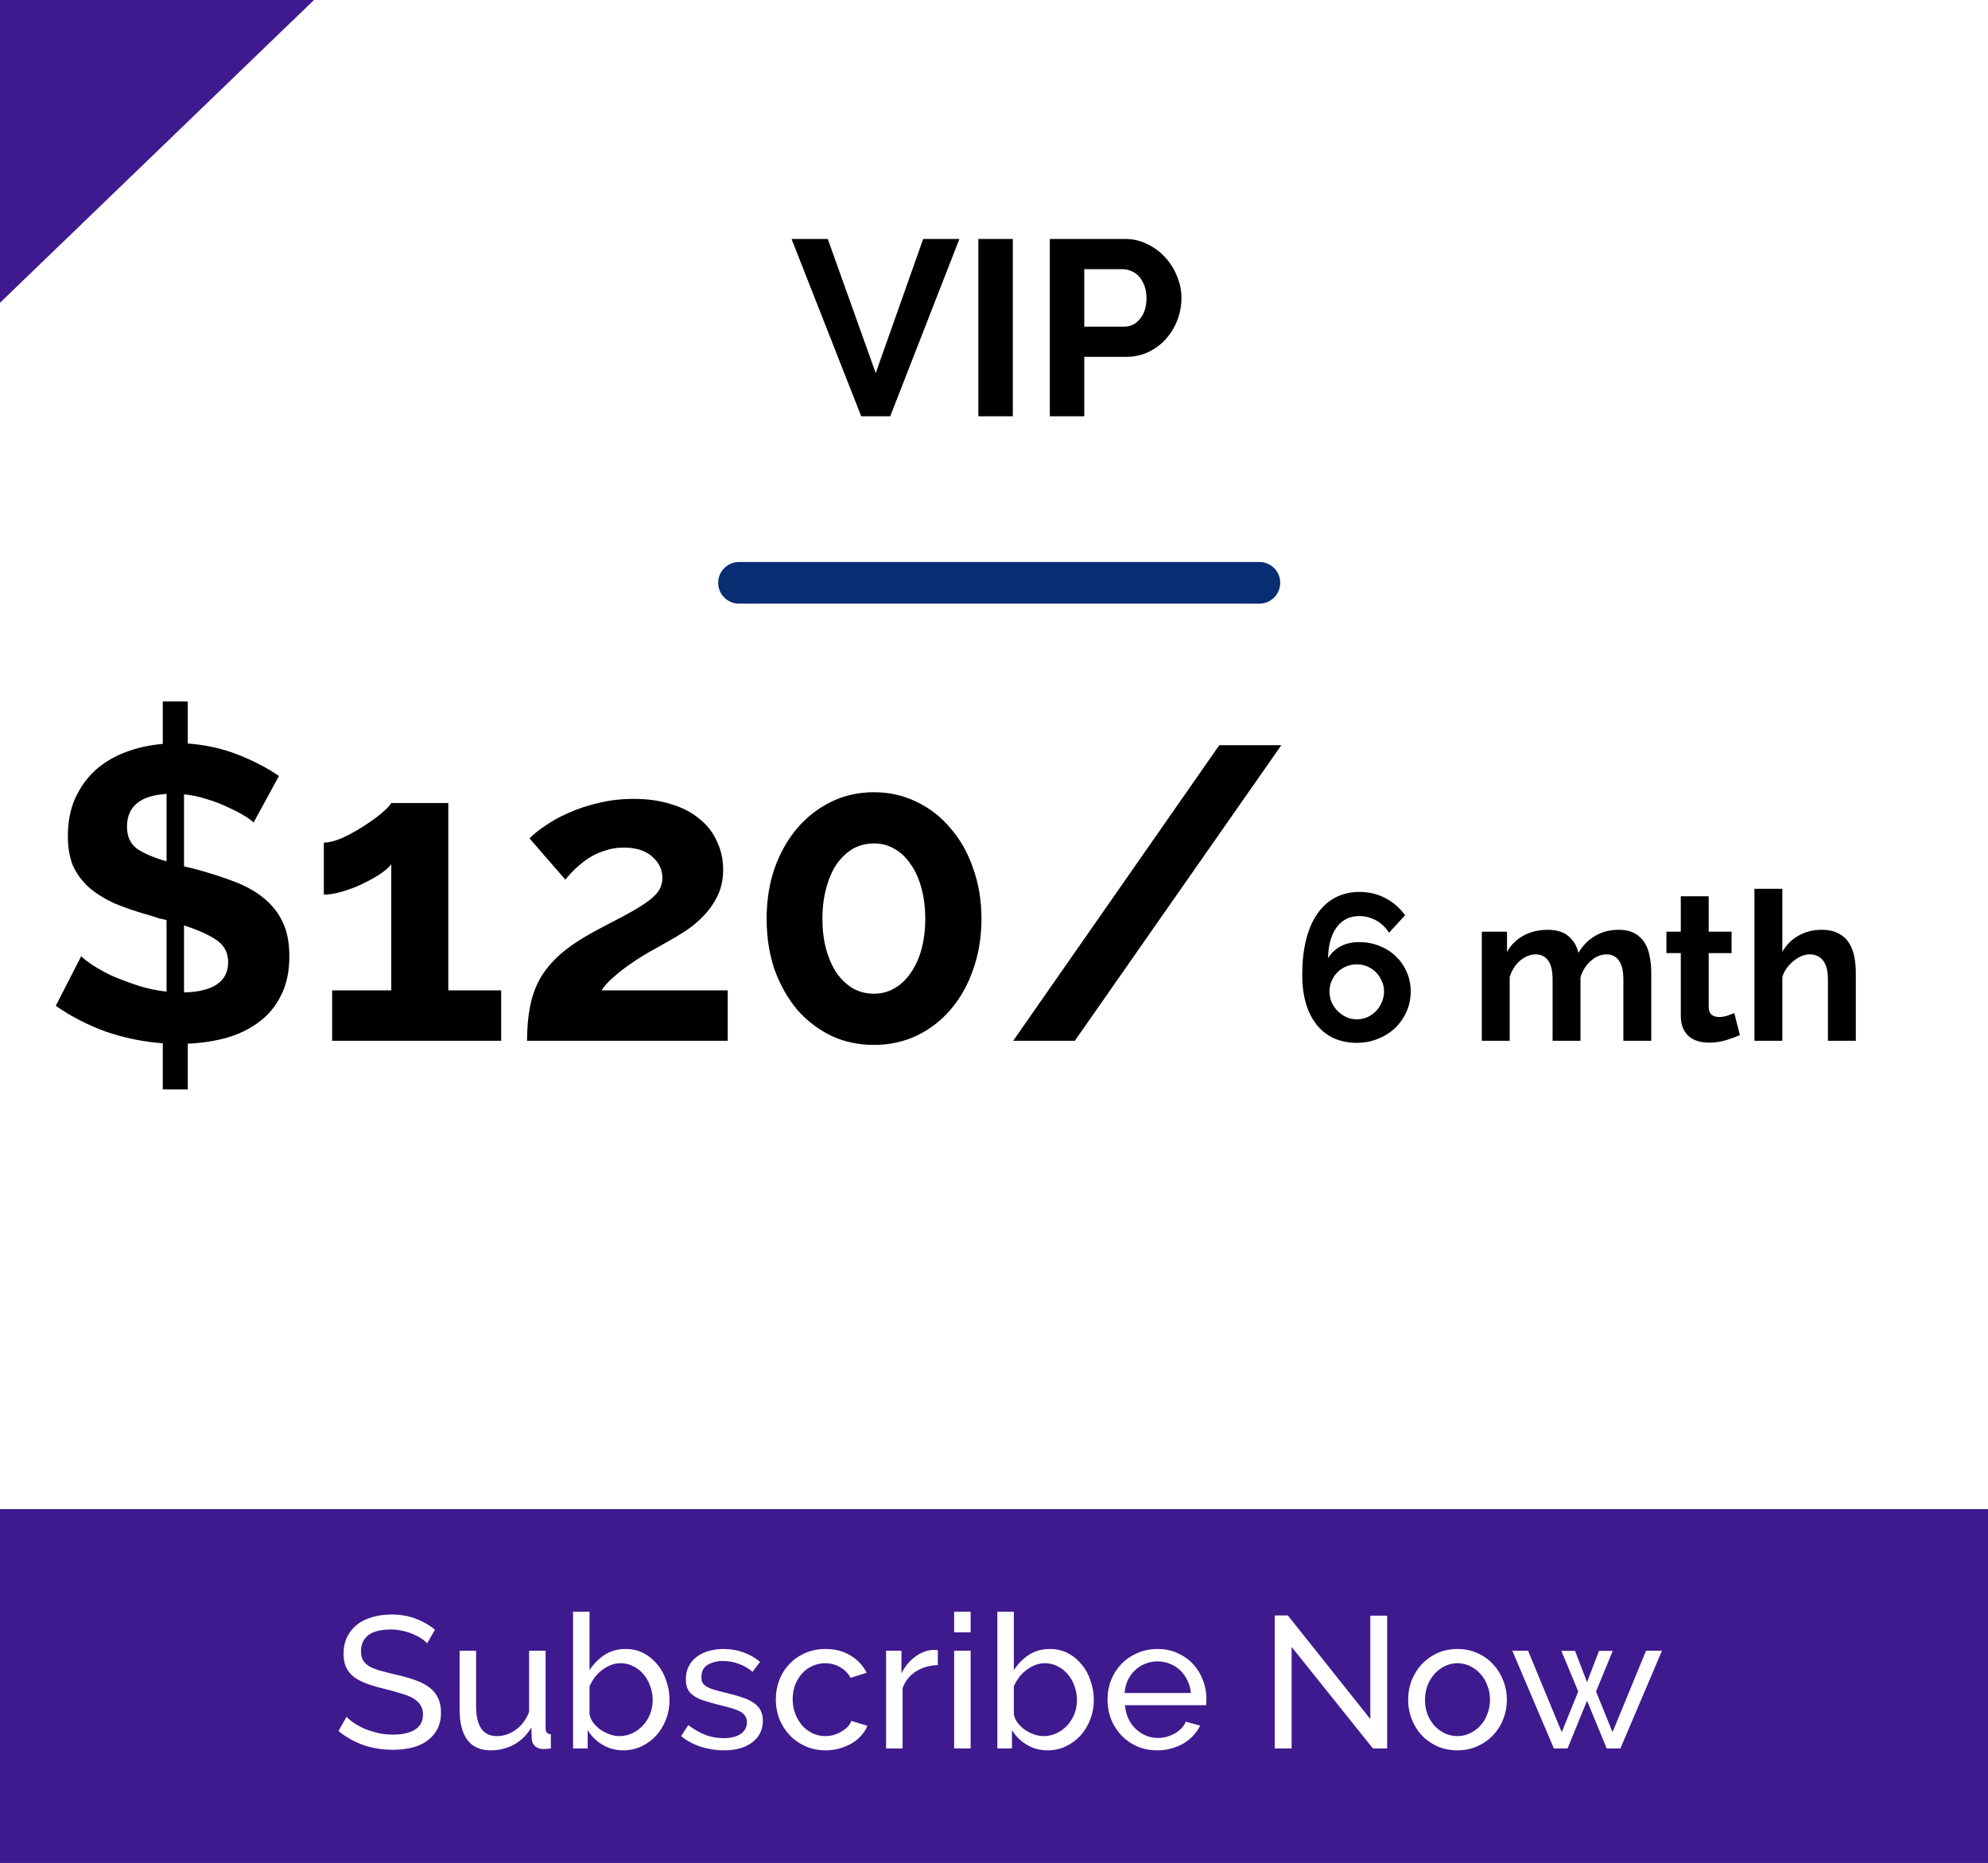
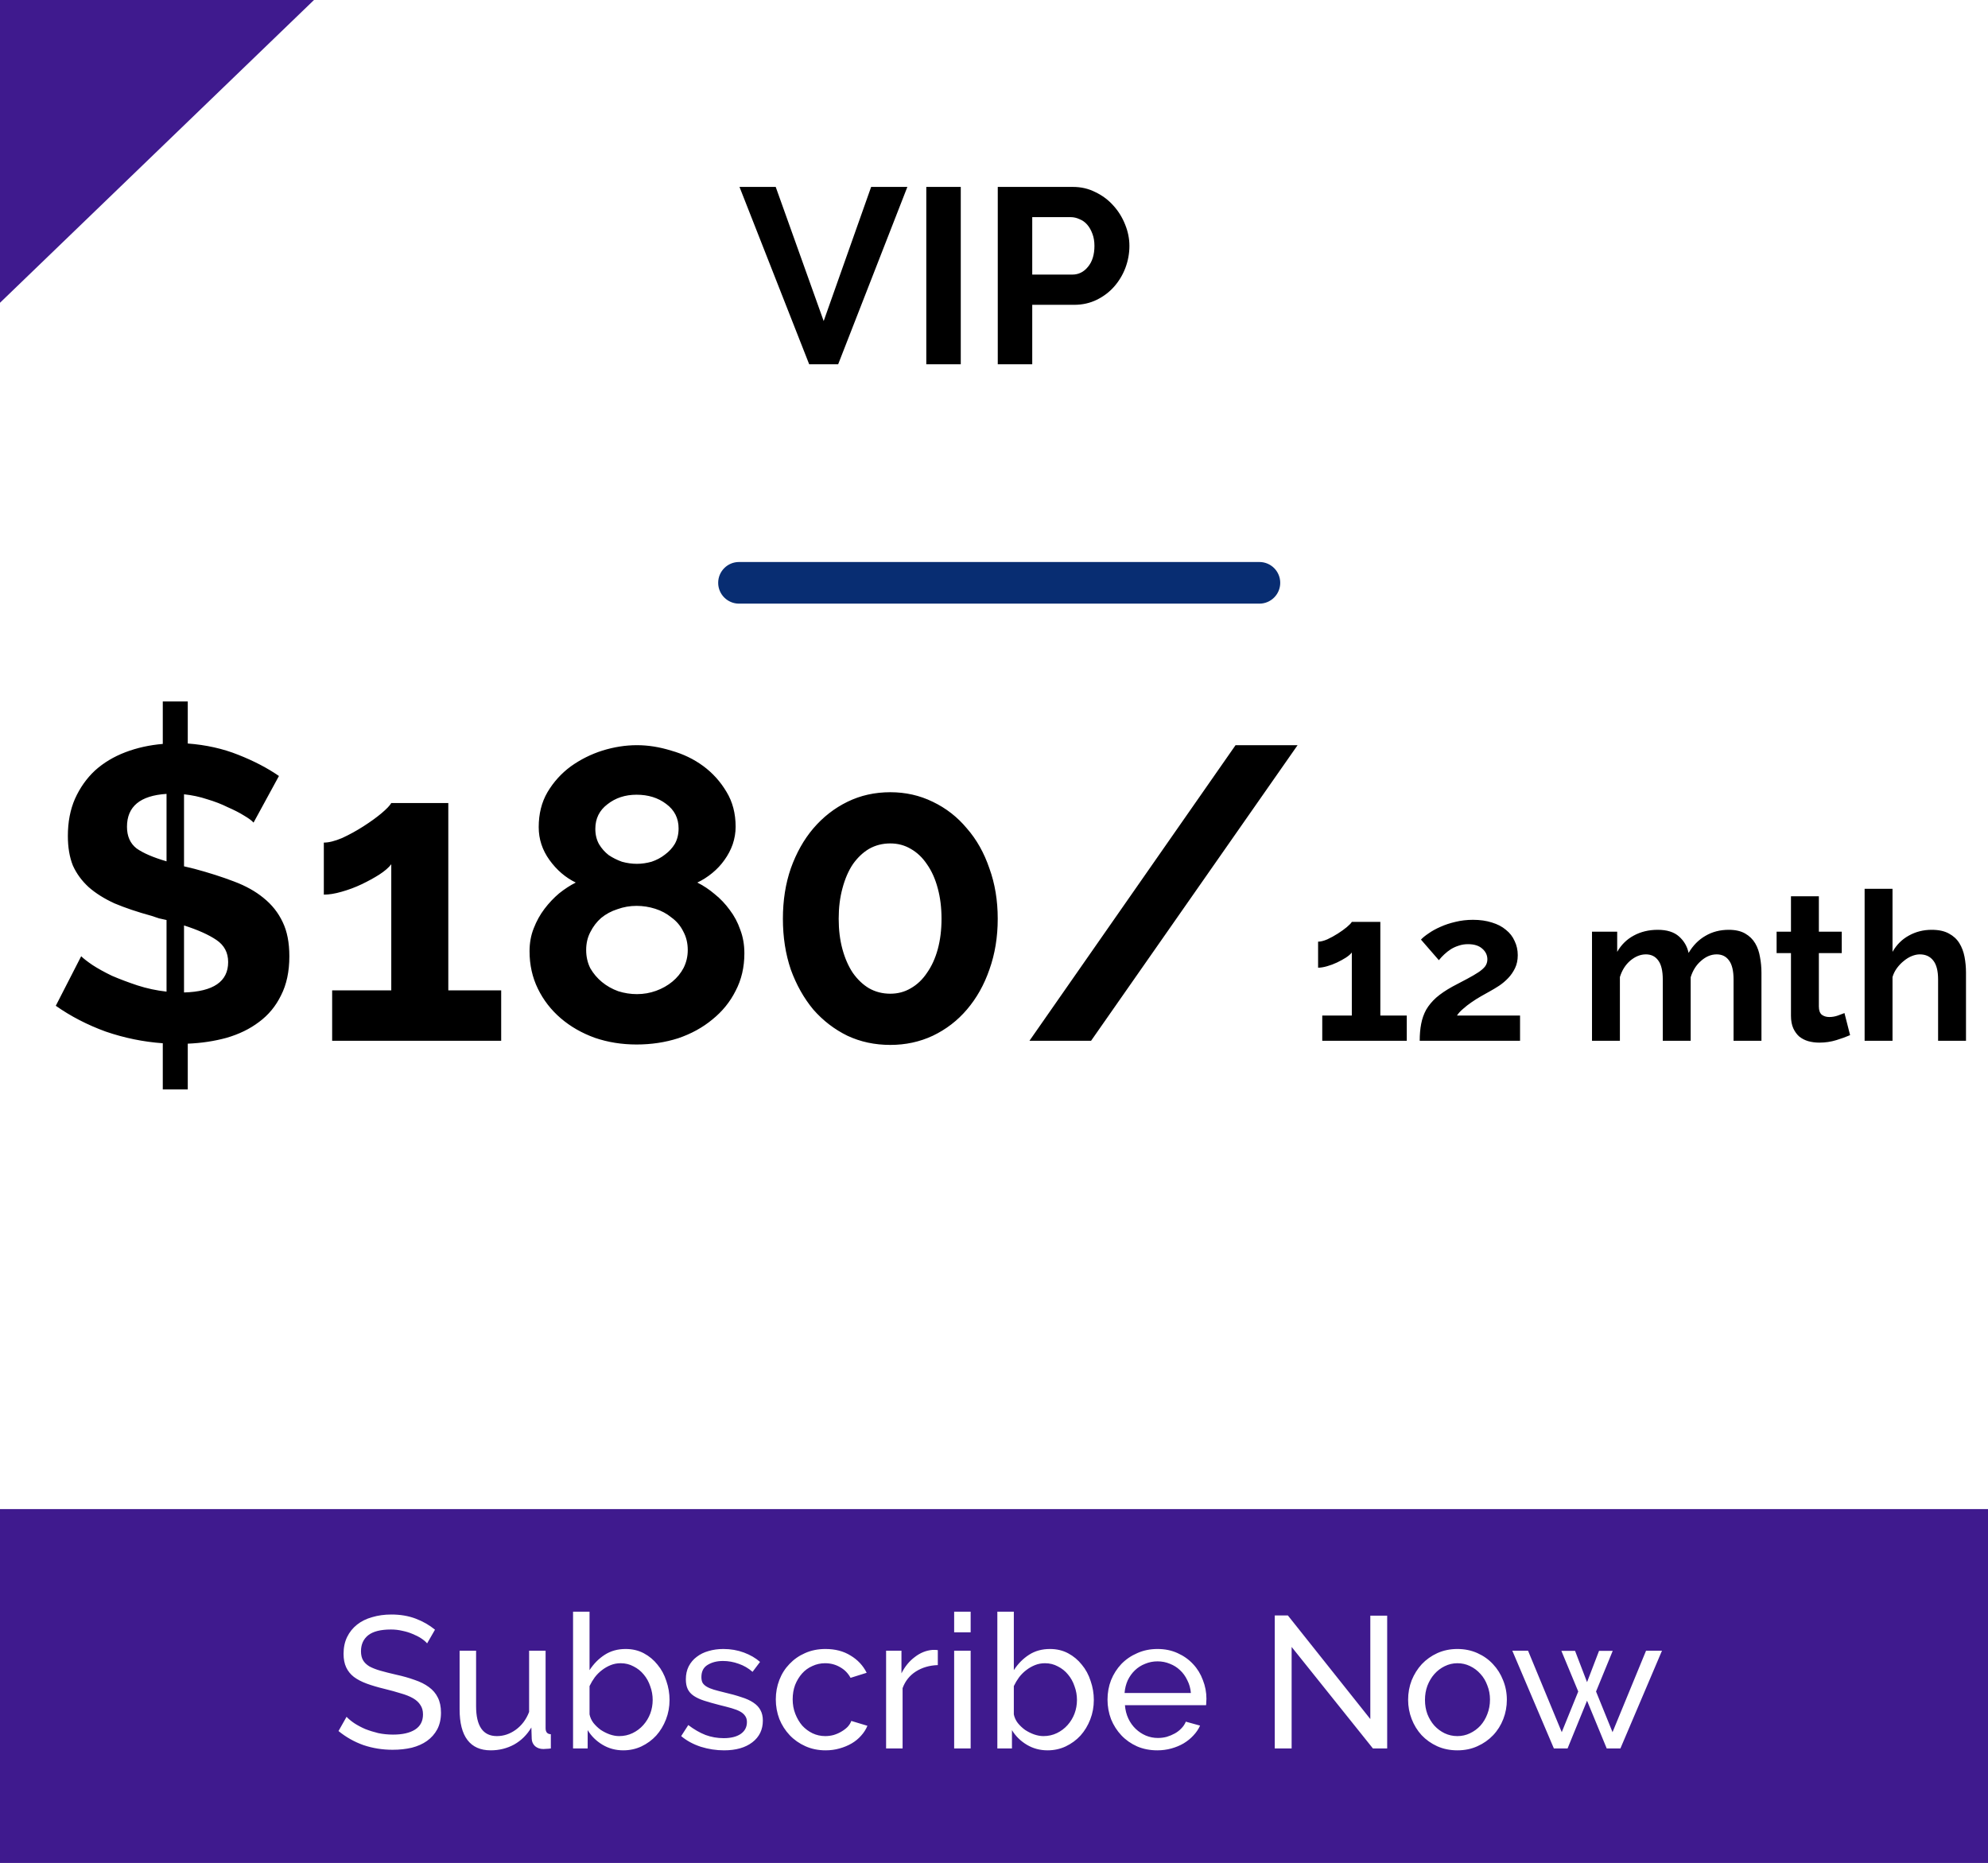
<svg xmlns="http://www.w3.org/2000/svg" width="191" height="179" viewBox="0 0 191 179" fill="none">
  <rect width="191" height="179" fill="white" />
  <rect y="145" width="191" height="34" fill="#3F1A8E" />
  <mask id="mask0" mask-type="alpha" maskUnits="userSpaceOnUse" x="0" y="0" width="191" height="179">
    <rect width="191" height="179" fill="#C4C4C4" />
  </mask>
  <g mask="url(#mask0)">
    <path d="M-23.169 -18.375L41.012 -10.458L-17.586 46.051L-23.169 -18.375Z" fill="#3F1A8E" />
    <rect x="69" y="54" width="54" height="4" rx="2" fill="#082D72" />
-     <path d="M24.36 79.04C24.2 78.853 23.893 78.627 23.44 78.36C23.013 78.093 22.493 77.827 21.88 77.56C21.293 77.267 20.64 77.013 19.92 76.8C19.2 76.56 18.453 76.4 17.68 76.32V83.24L18.68 83.48C20.067 83.853 21.32 84.253 22.44 84.68C23.587 85.107 24.547 85.64 25.32 86.28C26.12 86.92 26.733 87.693 27.16 88.6C27.587 89.48 27.8 90.573 27.8 91.88C27.8 93.347 27.533 94.6 27 95.64C26.493 96.68 25.787 97.533 24.88 98.2C24 98.867 22.96 99.373 21.76 99.72C20.587 100.04 19.347 100.227 18.04 100.28V104.68H15.64V100.24C13.773 100.107 11.947 99.733 10.16 99.12C8.4 98.48 6.8 97.653 5.36 96.64L7.8 91.88C8.013 92.093 8.373 92.373 8.88 92.72C9.413 93.067 10.04 93.413 10.76 93.76C11.507 94.08 12.32 94.387 13.2 94.68C14.107 94.973 15.04 95.173 16 95.28V88.4C15.76 88.347 15.52 88.293 15.28 88.24C15.04 88.16 14.8 88.08 14.56 88C13.2 87.627 12.013 87.227 11 86.8C10.013 86.347 9.187 85.827 8.52 85.24C7.853 84.627 7.347 83.933 7 83.16C6.68 82.36 6.52 81.413 6.52 80.32C6.52 78.987 6.747 77.8 7.2 76.76C7.68 75.693 8.32 74.787 9.12 74.04C9.947 73.293 10.92 72.707 12.04 72.28C13.16 71.853 14.36 71.587 15.64 71.48V67.4H18.04V71.44C19.8 71.573 21.413 71.933 22.88 72.52C24.373 73.107 25.68 73.787 26.8 74.56L24.36 79.04ZM21.92 92.44C21.92 91.533 21.547 90.827 20.8 90.32C20.053 89.813 19.013 89.347 17.68 88.92V95.36C20.507 95.28 21.92 94.307 21.92 92.44ZM12.2 79.44C12.2 80.347 12.507 81.04 13.12 81.52C13.76 81.973 14.72 82.387 16 82.76V76.28C13.467 76.44 12.2 77.493 12.2 79.44ZM48.152 95.16V100H31.912V95.16H37.592V83.04C37.352 83.36 36.965 83.693 36.432 84.04C35.925 84.36 35.365 84.667 34.752 84.96C34.138 85.253 33.498 85.493 32.832 85.68C32.192 85.867 31.618 85.96 31.112 85.96V80.96C31.592 80.96 32.178 80.813 32.872 80.52C33.565 80.2 34.245 79.827 34.912 79.4C35.578 78.973 36.152 78.56 36.632 78.16C37.138 77.733 37.458 77.4 37.592 77.16H43.072V95.16H48.152ZM50.637 100C50.637 98.8 50.73 97.72 50.917 96.76C51.104 95.773 51.424 94.867 51.877 94.04C52.357 93.213 52.997 92.44 53.797 91.72C54.624 91 55.664 90.293 56.917 89.6C58.011 89.013 58.971 88.507 59.797 88.08C60.651 87.627 61.357 87.213 61.917 86.84C62.477 86.467 62.904 86.093 63.197 85.72C63.49 85.32 63.637 84.867 63.637 84.36C63.637 83.56 63.317 82.88 62.677 82.32C62.037 81.733 61.117 81.44 59.917 81.44C59.277 81.44 58.691 81.533 58.157 81.72C57.624 81.88 57.117 82.107 56.637 82.4C56.184 82.693 55.757 83.027 55.357 83.4C54.984 83.747 54.637 84.12 54.317 84.52L50.877 80.56C51.224 80.187 51.717 79.787 52.357 79.36C52.997 78.907 53.744 78.493 54.597 78.12C55.477 77.72 56.437 77.4 57.477 77.16C58.544 76.893 59.677 76.76 60.877 76.76C62.237 76.76 63.45 76.933 64.517 77.28C65.584 77.6 66.477 78.067 67.197 78.68C67.944 79.267 68.504 79.987 68.877 80.84C69.277 81.667 69.477 82.573 69.477 83.56C69.477 84.493 69.304 85.32 68.957 86.04C68.611 86.76 68.171 87.4 67.637 87.96C67.104 88.52 66.517 89.013 65.877 89.44C65.264 89.84 64.664 90.2 64.077 90.52C63.597 90.787 63.05 91.093 62.437 91.44C61.824 91.787 61.211 92.173 60.597 92.6C60.011 93 59.464 93.427 58.957 93.88C58.45 94.307 58.064 94.733 57.797 95.16H69.917V100H50.637ZM94.295 88.28C94.295 90.04 94.029 91.667 93.495 93.16C92.989 94.627 92.269 95.907 91.335 97C90.429 98.067 89.335 98.907 88.055 99.52C86.802 100.107 85.442 100.4 83.975 100.4C82.482 100.4 81.109 100.107 79.855 99.52C78.602 98.907 77.509 98.067 76.575 97C75.669 95.907 74.949 94.627 74.415 93.16C73.909 91.667 73.655 90.04 73.655 88.28C73.655 86.52 73.909 84.907 74.415 83.44C74.949 81.947 75.669 80.667 76.575 79.6C77.509 78.507 78.602 77.653 79.855 77.04C81.109 76.427 82.482 76.12 83.975 76.12C85.442 76.12 86.802 76.427 88.055 77.04C89.335 77.653 90.429 78.507 91.335 79.6C92.269 80.667 92.989 81.947 93.495 83.44C94.029 84.907 94.295 86.52 94.295 88.28ZM88.895 88.28C88.895 87.213 88.775 86.24 88.535 85.36C88.295 84.453 87.949 83.68 87.495 83.04C87.069 82.4 86.549 81.907 85.935 81.56C85.349 81.213 84.695 81.04 83.975 81.04C83.229 81.04 82.549 81.213 81.935 81.56C81.349 81.907 80.829 82.4 80.375 83.04C79.949 83.68 79.615 84.453 79.375 85.36C79.135 86.24 79.015 87.213 79.015 88.28C79.015 89.347 79.135 90.32 79.375 91.2C79.615 92.08 79.949 92.84 80.375 93.48C80.829 94.12 81.349 94.613 81.935 94.96C82.549 95.307 83.229 95.48 83.975 95.48C84.695 95.48 85.349 95.307 85.935 94.96C86.549 94.613 87.069 94.12 87.495 93.48C87.949 92.84 88.295 92.08 88.535 91.2C88.775 90.32 88.895 89.347 88.895 88.28ZM123.106 71.6L103.266 100H97.346L117.146 71.6H123.106ZM135.535 95.26C135.535 95.953 135.402 96.6 135.135 97.2C134.869 97.8 134.502 98.327 134.035 98.78C133.569 99.22 133.015 99.567 132.375 99.82C131.749 100.073 131.069 100.2 130.335 100.2C129.535 100.2 128.809 100.053 128.155 99.76C127.515 99.467 126.969 99.04 126.515 98.48C126.062 97.92 125.715 97.24 125.475 96.44C125.235 95.627 125.115 94.707 125.115 93.68C125.115 92.387 125.242 91.247 125.495 90.26C125.749 89.26 126.115 88.427 126.595 87.76C127.075 87.08 127.655 86.567 128.335 86.22C129.015 85.873 129.775 85.7 130.615 85.7C131.509 85.7 132.329 85.893 133.075 86.28C133.835 86.667 134.475 87.22 134.995 87.94L133.455 89.62C133.135 89.113 132.722 88.72 132.215 88.44C131.709 88.16 131.162 88.02 130.575 88.02C129.682 88.02 128.969 88.373 128.435 89.08C127.902 89.787 127.622 90.787 127.595 92.08C127.875 91.6 128.269 91.22 128.775 90.94C129.295 90.66 129.895 90.52 130.575 90.52C131.269 90.52 131.915 90.64 132.515 90.88C133.129 91.12 133.655 91.453 134.095 91.88C134.549 92.307 134.902 92.813 135.155 93.4C135.409 93.973 135.535 94.593 135.535 95.26ZM130.355 97.94C130.702 97.94 131.035 97.873 131.355 97.74C131.675 97.593 131.955 97.4 132.195 97.16C132.435 96.907 132.622 96.62 132.755 96.3C132.902 95.967 132.975 95.62 132.975 95.26C132.975 94.9 132.902 94.567 132.755 94.26C132.622 93.94 132.435 93.66 132.195 93.42C131.955 93.18 131.675 92.993 131.355 92.86C131.049 92.727 130.715 92.66 130.355 92.66C129.995 92.66 129.655 92.727 129.335 92.86C129.015 92.993 128.735 93.18 128.495 93.42C128.255 93.66 128.069 93.94 127.935 94.26C127.802 94.567 127.735 94.9 127.735 95.26C127.735 95.62 127.802 95.967 127.935 96.3C128.082 96.62 128.275 96.9 128.515 97.14C128.755 97.38 129.029 97.573 129.335 97.72C129.655 97.867 129.995 97.94 130.355 97.94ZM158.648 100H155.968V94.12C155.968 93.28 155.822 92.667 155.528 92.28C155.248 91.893 154.855 91.7 154.348 91.7C153.815 91.7 153.315 91.907 152.848 92.32C152.382 92.72 152.048 93.247 151.848 93.9V100H149.168V94.12C149.168 93.28 149.022 92.667 148.728 92.28C148.448 91.893 148.055 91.7 147.548 91.7C147.028 91.7 146.528 91.9 146.048 92.3C145.582 92.7 145.248 93.227 145.048 93.88V100H142.368V89.52H144.788V91.46C145.175 90.78 145.702 90.26 146.368 89.9C147.048 89.527 147.822 89.34 148.688 89.34C149.568 89.34 150.248 89.553 150.728 89.98C151.208 90.407 151.515 90.933 151.648 91.56C152.075 90.84 152.615 90.293 153.268 89.92C153.922 89.533 154.668 89.34 155.508 89.34C156.148 89.34 156.675 89.46 157.088 89.7C157.502 89.94 157.822 90.253 158.048 90.64C158.275 91.027 158.428 91.467 158.508 91.96C158.602 92.453 158.648 92.953 158.648 93.46V100ZM167.164 99.46C166.804 99.62 166.364 99.78 165.844 99.94C165.324 100.1 164.777 100.18 164.204 100.18C163.831 100.18 163.477 100.133 163.144 100.04C162.824 99.947 162.537 99.8 162.284 99.6C162.044 99.387 161.851 99.12 161.704 98.8C161.557 98.467 161.484 98.067 161.484 97.6V91.58H160.104V89.52H161.484V86.12H164.164V89.52H166.364V91.58H164.164V96.7C164.164 97.073 164.257 97.34 164.444 97.5C164.644 97.647 164.884 97.72 165.164 97.72C165.444 97.72 165.717 97.673 165.984 97.58C166.251 97.487 166.464 97.407 166.624 97.34L167.164 99.46ZM178.3 100H175.62V94.12C175.62 93.293 175.467 92.687 175.16 92.3C174.853 91.9 174.42 91.7 173.86 91.7C173.62 91.7 173.367 91.753 173.1 91.86C172.833 91.967 172.58 92.12 172.34 92.32C172.1 92.507 171.88 92.733 171.68 93C171.48 93.267 171.333 93.56 171.24 93.88V100H168.56V85.4H171.24V91.46C171.627 90.78 172.147 90.26 172.8 89.9C173.467 89.527 174.2 89.34 175 89.34C175.68 89.34 176.233 89.46 176.66 89.7C177.087 89.927 177.42 90.233 177.66 90.62C177.9 91.007 178.067 91.447 178.16 91.94C178.253 92.433 178.3 92.94 178.3 93.46V100Z" fill="black" />
-     <path d="M79.528 22.96L84.136 35.848L88.696 22.96H92.176L85.528 40H82.744L76.048 22.96H79.528ZM93.995 40V22.96H97.307V40H93.995ZM100.862 40V22.96H108.086C108.87 22.96 109.59 23.128 110.246 23.464C110.918 23.784 111.494 24.216 111.974 24.76C112.454 25.288 112.83 25.896 113.102 26.584C113.374 27.256 113.51 27.936 113.51 28.624C113.51 29.344 113.382 30.048 113.126 30.736C112.87 31.408 112.51 32.008 112.046 32.536C111.582 33.064 111.022 33.488 110.366 33.808C109.71 34.128 108.99 34.288 108.206 34.288H104.174V40H100.862ZM104.174 31.384H108.014C108.622 31.384 109.126 31.136 109.526 30.64C109.942 30.144 110.15 29.472 110.15 28.624C110.15 28.192 110.086 27.808 109.958 27.472C109.83 27.12 109.662 26.824 109.454 26.584C109.246 26.344 108.998 26.168 108.71 26.056C108.438 25.928 108.158 25.864 107.87 25.864H104.174V31.384Z" fill="black" />
+     <path d="M24.36 79.04C24.2 78.853 23.893 78.627 23.44 78.36C23.013 78.093 22.493 77.827 21.88 77.56C21.293 77.267 20.64 77.013 19.92 76.8C19.2 76.56 18.453 76.4 17.68 76.32V83.24L18.68 83.48C20.067 83.853 21.32 84.253 22.44 84.68C23.587 85.107 24.547 85.64 25.32 86.28C26.12 86.92 26.733 87.693 27.16 88.6C27.587 89.48 27.8 90.573 27.8 91.88C27.8 93.347 27.533 94.6 27 95.64C26.493 96.68 25.787 97.533 24.88 98.2C24 98.867 22.96 99.373 21.76 99.72C20.587 100.04 19.347 100.227 18.04 100.28V104.68H15.64V100.24C13.773 100.107 11.947 99.733 10.16 99.12C8.4 98.48 6.8 97.653 5.36 96.64L7.8 91.88C8.013 92.093 8.373 92.373 8.88 92.72C9.413 93.067 10.04 93.413 10.76 93.76C11.507 94.08 12.32 94.387 13.2 94.68C14.107 94.973 15.04 95.173 16 95.28V88.4C15.76 88.347 15.52 88.293 15.28 88.24C15.04 88.16 14.8 88.08 14.56 88C13.2 87.627 12.013 87.227 11 86.8C10.013 86.347 9.187 85.827 8.52 85.24C7.853 84.627 7.347 83.933 7 83.16C6.68 82.36 6.52 81.413 6.52 80.32C6.52 78.987 6.747 77.8 7.2 76.76C7.68 75.693 8.32 74.787 9.12 74.04C9.947 73.293 10.92 72.707 12.04 72.28C13.16 71.853 14.36 71.587 15.64 71.48V67.4H18.04V71.44C19.8 71.573 21.413 71.933 22.88 72.52C24.373 73.107 25.68 73.787 26.8 74.56L24.36 79.04ZM21.92 92.44C21.92 91.533 21.547 90.827 20.8 90.32C20.053 89.813 19.013 89.347 17.68 88.92V95.36C20.507 95.28 21.92 94.307 21.92 92.44ZM12.2 79.44C12.2 80.347 12.507 81.04 13.12 81.52C13.76 81.973 14.72 82.387 16 82.76V76.28C13.467 76.44 12.2 77.493 12.2 79.44ZM48.152 95.16V100H31.912V95.16H37.592V83.04C37.352 83.36 36.965 83.693 36.432 84.04C35.925 84.36 35.365 84.667 34.752 84.96C34.138 85.253 33.498 85.493 32.832 85.68C32.192 85.867 31.618 85.96 31.112 85.96V80.96C31.592 80.96 32.178 80.813 32.872 80.52C33.565 80.2 34.245 79.827 34.912 79.4C35.578 78.973 36.152 78.56 36.632 78.16C37.138 77.733 37.458 77.4 37.592 77.16H43.072V95.16H48.152ZM71.517 91.6C71.517 92.933 71.237 94.133 70.677 95.2C70.144 96.267 69.397 97.187 68.437 97.96C67.504 98.733 66.41 99.333 65.157 99.76C63.904 100.16 62.571 100.36 61.157 100.36C59.744 100.36 58.41 100.147 57.157 99.72C55.904 99.267 54.81 98.64 53.877 97.84C52.944 97.04 52.211 96.093 51.677 95C51.144 93.907 50.877 92.707 50.877 91.4C50.877 90.6 51.011 89.867 51.277 89.2C51.544 88.507 51.891 87.88 52.317 87.32C52.744 86.76 53.211 86.267 53.717 85.84C54.251 85.413 54.784 85.067 55.317 84.8C54.331 84.32 53.49 83.6 52.797 82.64C52.104 81.68 51.757 80.627 51.757 79.48C51.757 78.2 52.037 77.08 52.597 76.12C53.184 75.133 53.931 74.307 54.837 73.64C55.77 72.973 56.784 72.467 57.877 72.12C58.997 71.773 60.104 71.6 61.197 71.6C62.264 71.6 63.357 71.773 64.477 72.12C65.624 72.44 66.65 72.933 67.557 73.6C68.464 74.267 69.21 75.093 69.797 76.08C70.384 77.04 70.677 78.16 70.677 79.44C70.677 80 70.584 80.56 70.397 81.12C70.21 81.653 69.944 82.16 69.597 82.64C69.277 83.093 68.891 83.507 68.437 83.88C67.984 84.253 67.504 84.56 66.997 84.8C67.584 85.093 68.144 85.467 68.677 85.92C69.21 86.347 69.691 86.853 70.117 87.44C70.544 88 70.877 88.627 71.117 89.32C71.384 90.013 71.517 90.773 71.517 91.6ZM66.077 91.28C66.077 90.613 65.93 90.013 65.637 89.48C65.371 88.947 64.997 88.507 64.517 88.16C64.064 87.787 63.544 87.507 62.957 87.32C62.37 87.133 61.77 87.04 61.157 87.04C60.517 87.04 59.904 87.147 59.317 87.36C58.73 87.547 58.211 87.827 57.757 88.2C57.331 88.573 56.984 89.027 56.717 89.56C56.45 90.067 56.317 90.64 56.317 91.28C56.317 91.92 56.45 92.507 56.717 93.04C57.011 93.547 57.384 93.987 57.837 94.36C58.291 94.733 58.81 95.027 59.397 95.24C59.984 95.427 60.584 95.52 61.197 95.52C61.837 95.52 62.45 95.413 63.037 95.2C63.624 94.987 64.144 94.693 64.597 94.32C65.05 93.947 65.41 93.507 65.677 93C65.944 92.467 66.077 91.893 66.077 91.28ZM57.197 79.64C57.197 80.2 57.317 80.693 57.557 81.12C57.797 81.52 58.104 81.867 58.477 82.16C58.877 82.427 59.304 82.64 59.757 82.8C60.237 82.933 60.717 83 61.197 83C61.651 83 62.117 82.933 62.597 82.8C63.077 82.64 63.504 82.413 63.877 82.12C64.277 81.827 64.597 81.48 64.837 81.08C65.077 80.653 65.197 80.16 65.197 79.6C65.197 78.613 64.797 77.827 63.997 77.24C63.224 76.653 62.277 76.36 61.157 76.36C60.064 76.36 59.13 76.667 58.357 77.28C57.584 77.867 57.197 78.653 57.197 79.64ZM95.858 88.28C95.858 90.04 95.591 91.667 95.058 93.16C94.551 94.627 93.831 95.907 92.898 97C91.991 98.067 90.898 98.907 89.618 99.52C88.365 100.107 87.004 100.4 85.538 100.4C84.044 100.4 82.671 100.107 81.418 99.52C80.165 98.907 79.071 98.067 78.138 97C77.231 95.907 76.511 94.627 75.978 93.16C75.471 91.667 75.218 90.04 75.218 88.28C75.218 86.52 75.471 84.907 75.978 83.44C76.511 81.947 77.231 80.667 78.138 79.6C79.071 78.507 80.165 77.653 81.418 77.04C82.671 76.427 84.044 76.12 85.538 76.12C87.004 76.12 88.365 76.427 89.618 77.04C90.898 77.653 91.991 78.507 92.898 79.6C93.831 80.667 94.551 81.947 95.058 83.44C95.591 84.907 95.858 86.52 95.858 88.28ZM90.458 88.28C90.458 87.213 90.338 86.24 90.098 85.36C89.858 84.453 89.511 83.68 89.058 83.04C88.631 82.4 88.111 81.907 87.498 81.56C86.911 81.213 86.258 81.04 85.538 81.04C84.791 81.04 84.111 81.213 83.498 81.56C82.911 81.907 82.391 82.4 81.938 83.04C81.511 83.68 81.178 84.453 80.938 85.36C80.698 86.24 80.578 87.213 80.578 88.28C80.578 89.347 80.698 90.32 80.938 91.2C81.178 92.08 81.511 92.84 81.938 93.48C82.391 94.12 82.911 94.613 83.498 94.96C84.111 95.307 84.791 95.48 85.538 95.48C86.258 95.48 86.911 95.307 87.498 94.96C88.111 94.613 88.631 94.12 89.058 93.48C89.511 92.84 89.858 92.08 90.098 91.2C90.338 90.32 90.458 89.347 90.458 88.28ZM124.668 71.6L104.828 100H98.908L118.708 71.6H124.668ZM135.158 97.58V100H127.038V97.58H129.878V91.52C129.758 91.68 129.564 91.847 129.298 92.02C129.044 92.18 128.764 92.333 128.458 92.48C128.151 92.627 127.831 92.747 127.498 92.84C127.178 92.933 126.891 92.98 126.638 92.98V90.48C126.878 90.48 127.171 90.407 127.518 90.26C127.864 90.1 128.204 89.913 128.538 89.7C128.871 89.487 129.158 89.28 129.398 89.08C129.651 88.867 129.811 88.7 129.878 88.58H132.618V97.58H135.158ZM136.401 100C136.401 99.4 136.447 98.86 136.541 98.38C136.634 97.887 136.794 97.433 137.021 97.02C137.261 96.607 137.581 96.22 137.981 95.86C138.394 95.5 138.914 95.147 139.541 94.8C140.087 94.507 140.567 94.253 140.981 94.04C141.407 93.813 141.761 93.607 142.041 93.42C142.321 93.233 142.534 93.047 142.681 92.86C142.827 92.66 142.901 92.433 142.901 92.18C142.901 91.78 142.741 91.44 142.421 91.16C142.101 90.867 141.641 90.72 141.041 90.72C140.721 90.72 140.427 90.767 140.161 90.86C139.894 90.94 139.641 91.053 139.401 91.2C139.174 91.347 138.961 91.513 138.761 91.7C138.574 91.873 138.401 92.06 138.241 92.26L136.521 90.28C136.694 90.093 136.941 89.893 137.261 89.68C137.581 89.453 137.954 89.247 138.381 89.06C138.821 88.86 139.301 88.7 139.821 88.58C140.354 88.447 140.921 88.38 141.521 88.38C142.201 88.38 142.807 88.467 143.341 88.64C143.874 88.8 144.321 89.033 144.681 89.34C145.054 89.633 145.334 89.993 145.521 90.42C145.721 90.833 145.821 91.287 145.821 91.78C145.821 92.247 145.734 92.66 145.561 93.02C145.387 93.38 145.167 93.7 144.901 93.98C144.634 94.26 144.341 94.507 144.021 94.72C143.714 94.92 143.414 95.1 143.121 95.26C142.881 95.393 142.607 95.547 142.301 95.72C141.994 95.893 141.687 96.087 141.381 96.3C141.087 96.5 140.814 96.713 140.561 96.94C140.307 97.153 140.114 97.367 139.981 97.58H146.041V100H136.401ZM169.234 100H166.554V94.12C166.554 93.28 166.408 92.667 166.114 92.28C165.834 91.893 165.441 91.7 164.934 91.7C164.401 91.7 163.901 91.907 163.434 92.32C162.968 92.72 162.634 93.247 162.434 93.9V100H159.754V94.12C159.754 93.28 159.608 92.667 159.314 92.28C159.034 91.893 158.641 91.7 158.134 91.7C157.614 91.7 157.114 91.9 156.634 92.3C156.168 92.7 155.834 93.227 155.634 93.88V100H152.954V89.52H155.374V91.46C155.761 90.78 156.288 90.26 156.954 89.9C157.634 89.527 158.408 89.34 159.274 89.34C160.154 89.34 160.834 89.553 161.314 89.98C161.794 90.407 162.101 90.933 162.234 91.56C162.661 90.84 163.201 90.293 163.854 89.92C164.508 89.533 165.254 89.34 166.094 89.34C166.734 89.34 167.261 89.46 167.674 89.7C168.088 89.94 168.408 90.253 168.634 90.64C168.861 91.027 169.014 91.467 169.094 91.96C169.188 92.453 169.234 92.953 169.234 93.46V100ZM177.75 99.46C177.39 99.62 176.95 99.78 176.43 99.94C175.91 100.1 175.363 100.18 174.79 100.18C174.417 100.18 174.063 100.133 173.73 100.04C173.41 99.947 173.123 99.8 172.87 99.6C172.63 99.387 172.437 99.12 172.29 98.8C172.143 98.467 172.07 98.067 172.07 97.6V91.58H170.69V89.52H172.07V86.12H174.75V89.52H176.95V91.58H174.75V96.7C174.75 97.073 174.843 97.34 175.03 97.5C175.23 97.647 175.47 97.72 175.75 97.72C176.03 97.72 176.303 97.673 176.57 97.58C176.837 97.487 177.05 97.407 177.21 97.34L177.75 99.46ZM188.886 100H186.206V94.12C186.206 93.293 186.052 92.687 185.746 92.3C185.439 91.9 185.006 91.7 184.446 91.7C184.206 91.7 183.952 91.753 183.686 91.86C183.419 91.967 183.166 92.12 182.926 92.32C182.686 92.507 182.466 92.733 182.266 93C182.066 93.267 181.919 93.56 181.826 93.88V100H179.146V85.4H181.826V91.46C182.212 90.78 182.732 90.26 183.386 89.9C184.052 89.527 184.786 89.34 185.586 89.34C186.266 89.34 186.819 89.46 187.246 89.7C187.672 89.927 188.006 90.233 188.246 90.62C188.486 91.007 188.652 91.447 188.746 91.94C188.839 92.433 188.886 92.94 188.886 93.46V100Z" fill="black" />
+     <path d="M74.528 17.96L79.136 30.848L83.696 17.96H87.176L80.528 35H77.744L71.048 17.96H74.528ZM88.995 35V17.96H92.307V35H88.995ZM95.862 35V17.96H103.086C103.87 17.96 104.59 18.128 105.246 18.464C105.918 18.784 106.494 19.216 106.974 19.76C107.454 20.288 107.83 20.896 108.102 21.584C108.374 22.256 108.51 22.936 108.51 23.624C108.51 24.344 108.382 25.048 108.126 25.736C107.87 26.408 107.51 27.008 107.046 27.536C106.582 28.064 106.022 28.488 105.366 28.808C104.71 29.128 103.99 29.288 103.206 29.288H99.174V35H95.862ZM99.174 26.384H103.014C103.622 26.384 104.126 26.136 104.526 25.64C104.942 25.144 105.15 24.472 105.15 23.624C105.15 23.192 105.086 22.808 104.958 22.472C104.83 22.12 104.662 21.824 104.454 21.584C104.246 21.344 103.998 21.168 103.71 21.056C103.438 20.928 103.158 20.864 102.87 20.864H99.174V26.384Z" fill="black" />
    <path d="M41.036 157.902C40.892 157.734 40.7 157.572 40.46 157.416C40.22 157.26 39.95 157.122 39.65 157.002C39.35 156.87 39.02 156.768 38.66 156.696C38.312 156.612 37.946 156.57 37.562 156.57C36.566 156.57 35.834 156.756 35.366 157.128C34.91 157.5 34.682 158.01 34.682 158.658C34.682 159.006 34.748 159.294 34.88 159.522C35.012 159.75 35.216 159.948 35.492 160.116C35.78 160.272 36.134 160.41 36.554 160.53C36.974 160.65 37.472 160.776 38.048 160.908C38.708 161.052 39.302 161.22 39.83 161.412C40.37 161.592 40.826 161.82 41.198 162.096C41.582 162.372 41.87 162.708 42.062 163.104C42.266 163.5 42.368 163.986 42.368 164.562C42.368 165.174 42.248 165.708 42.008 166.164C41.768 166.608 41.438 166.98 41.018 167.28C40.61 167.568 40.124 167.784 39.56 167.928C38.996 168.06 38.384 168.126 37.724 168.126C36.74 168.126 35.804 167.976 34.916 167.676C34.04 167.364 33.242 166.914 32.522 166.326L33.296 164.958C33.488 165.162 33.734 165.366 34.034 165.57C34.346 165.774 34.694 165.96 35.078 166.128C35.474 166.284 35.894 166.416 36.338 166.524C36.794 166.62 37.268 166.668 37.76 166.668C38.672 166.668 39.38 166.506 39.884 166.182C40.388 165.858 40.64 165.372 40.64 164.724C40.64 164.364 40.556 164.064 40.388 163.824C40.232 163.572 39.998 163.356 39.686 163.176C39.374 162.996 38.984 162.84 38.516 162.708C38.06 162.564 37.538 162.42 36.95 162.276C36.302 162.12 35.732 161.952 35.24 161.772C34.748 161.592 34.334 161.376 33.998 161.124C33.674 160.872 33.428 160.566 33.26 160.206C33.092 159.846 33.008 159.414 33.008 158.91C33.008 158.298 33.122 157.758 33.35 157.29C33.578 156.822 33.896 156.426 34.304 156.102C34.712 155.778 35.198 155.538 35.762 155.382C36.326 155.214 36.938 155.13 37.598 155.13C38.462 155.13 39.242 155.262 39.938 155.526C40.634 155.79 41.252 156.144 41.792 156.588L41.036 157.902ZM47.145 168.18C46.161 168.18 45.417 167.85 44.913 167.19C44.409 166.53 44.157 165.546 44.157 164.238V158.604H45.741V163.932C45.741 165.852 46.407 166.812 47.739 166.812C48.387 166.812 48.993 166.608 49.557 166.2C50.133 165.78 50.559 165.21 50.835 164.49V158.604H52.419V166.056C52.419 166.428 52.587 166.62 52.923 166.632V168C52.743 168.024 52.599 168.036 52.491 168.036C52.395 168.048 52.299 168.054 52.203 168.054C51.891 168.054 51.627 167.964 51.411 167.784C51.207 167.592 51.099 167.358 51.087 167.082L51.051 165.984C50.631 166.692 50.079 167.238 49.395 167.622C48.711 167.994 47.961 168.18 47.145 168.18ZM59.881 168.18C59.149 168.18 58.483 168 57.883 167.64C57.283 167.28 56.809 166.812 56.461 166.236V168H55.057V154.86H56.641V160.476C57.037 159.864 57.523 159.372 58.099 159C58.675 158.628 59.347 158.442 60.115 158.442C60.763 158.442 61.345 158.58 61.861 158.856C62.377 159.132 62.815 159.498 63.175 159.954C63.547 160.398 63.829 160.92 64.021 161.52C64.225 162.108 64.327 162.714 64.327 163.338C64.327 163.998 64.213 164.622 63.985 165.21C63.757 165.798 63.445 166.314 63.049 166.758C62.653 167.19 62.179 167.538 61.627 167.802C61.087 168.054 60.505 168.18 59.881 168.18ZM59.485 166.812C59.953 166.812 60.385 166.716 60.781 166.524C61.177 166.332 61.519 166.074 61.807 165.75C62.095 165.426 62.317 165.06 62.473 164.652C62.629 164.232 62.707 163.794 62.707 163.338C62.707 162.882 62.629 162.444 62.473 162.024C62.329 161.592 62.119 161.214 61.843 160.89C61.579 160.566 61.255 160.308 60.871 160.116C60.499 159.912 60.085 159.81 59.629 159.81C59.293 159.81 58.975 159.87 58.675 159.99C58.375 160.11 58.093 160.272 57.829 160.476C57.577 160.668 57.349 160.896 57.145 161.16C56.953 161.424 56.785 161.706 56.641 162.006V164.724C56.701 165.024 56.827 165.3 57.019 165.552C57.223 165.804 57.457 166.026 57.721 166.218C57.997 166.398 58.285 166.542 58.585 166.65C58.897 166.758 59.197 166.812 59.485 166.812ZM69.566 168.18C68.81 168.18 68.066 168.066 67.334 167.838C66.602 167.598 65.972 167.256 65.444 166.812L66.128 165.75C66.68 166.17 67.232 166.488 67.784 166.704C68.336 166.908 68.918 167.01 69.53 167.01C70.214 167.01 70.754 166.878 71.15 166.614C71.558 166.338 71.762 165.954 71.762 165.462C71.762 165.234 71.708 165.042 71.6 164.886C71.492 164.718 71.33 164.574 71.114 164.454C70.898 164.334 70.622 164.226 70.286 164.13C69.95 164.034 69.56 163.932 69.116 163.824C68.552 163.68 68.066 163.542 67.658 163.41C67.25 163.278 66.914 163.122 66.65 162.942C66.386 162.762 66.194 162.546 66.074 162.294C65.954 162.042 65.894 161.73 65.894 161.358C65.894 160.89 65.984 160.476 66.164 160.116C66.356 159.744 66.614 159.438 66.938 159.198C67.262 158.946 67.64 158.76 68.072 158.64C68.516 158.508 68.99 158.442 69.494 158.442C70.202 158.442 70.862 158.556 71.474 158.784C72.086 159.012 72.602 159.312 73.022 159.684L72.302 160.638C71.906 160.29 71.462 160.032 70.97 159.864C70.478 159.684 69.974 159.594 69.458 159.594C68.882 159.594 68.39 159.72 67.982 159.972C67.586 160.212 67.388 160.602 67.388 161.142C67.388 161.358 67.424 161.538 67.496 161.682C67.58 161.826 67.712 161.952 67.892 162.06C68.072 162.168 68.3 162.264 68.576 162.348C68.864 162.432 69.206 162.522 69.602 162.618C70.226 162.762 70.766 162.912 71.222 163.068C71.69 163.212 72.074 163.386 72.374 163.59C72.686 163.794 72.914 164.034 73.058 164.31C73.214 164.586 73.292 164.922 73.292 165.318C73.292 166.194 72.956 166.89 72.284 167.406C71.612 167.922 70.706 168.18 69.566 168.18ZM74.537 163.284C74.537 162.624 74.651 162 74.879 161.412C75.107 160.824 75.431 160.314 75.851 159.882C76.271 159.438 76.769 159.09 77.345 158.838C77.933 158.574 78.587 158.442 79.307 158.442C80.243 158.442 81.047 158.652 81.719 159.072C82.403 159.48 82.919 160.032 83.267 160.728L81.719 161.214C81.479 160.77 81.143 160.428 80.711 160.188C80.279 159.936 79.799 159.81 79.271 159.81C78.839 159.81 78.431 159.9 78.047 160.08C77.663 160.248 77.333 160.488 77.057 160.8C76.781 161.112 76.559 161.478 76.391 161.898C76.235 162.318 76.157 162.78 76.157 163.284C76.157 163.776 76.241 164.238 76.409 164.67C76.577 165.102 76.799 165.48 77.075 165.804C77.363 166.116 77.693 166.362 78.065 166.542C78.449 166.722 78.857 166.812 79.289 166.812C79.565 166.812 79.835 166.776 80.099 166.704C80.375 166.62 80.621 166.512 80.837 166.38C81.065 166.248 81.263 166.098 81.431 165.93C81.599 165.75 81.719 165.558 81.791 165.354L83.339 165.822C83.195 166.17 82.991 166.488 82.727 166.776C82.475 167.064 82.175 167.31 81.827 167.514C81.479 167.718 81.089 167.88 80.657 168C80.237 168.12 79.793 168.18 79.325 168.18C78.617 168.18 77.969 168.048 77.381 167.784C76.793 167.52 76.289 167.166 75.869 166.722C75.449 166.278 75.119 165.762 74.879 165.174C74.651 164.574 74.537 163.944 74.537 163.284ZM90.102 159.99C89.309 160.014 88.608 160.218 87.996 160.602C87.395 160.986 86.969 161.52 86.718 162.204V168H85.133V158.604H86.609V160.782C86.933 160.134 87.359 159.612 87.888 159.216C88.415 158.808 88.98 158.58 89.579 158.532C89.7 158.532 89.802 158.532 89.885 158.532C89.969 158.532 90.041 158.538 90.102 158.55V159.99ZM91.672 168V158.604H93.257V168H91.672ZM91.672 156.84V154.86H93.257V156.84H91.672ZM100.645 168.18C99.913 168.18 99.247 168 98.647 167.64C98.047 167.28 97.573 166.812 97.225 166.236V168H95.821V154.86H97.405V160.476C97.801 159.864 98.287 159.372 98.863 159C99.439 158.628 100.111 158.442 100.879 158.442C101.527 158.442 102.109 158.58 102.625 158.856C103.141 159.132 103.579 159.498 103.939 159.954C104.311 160.398 104.593 160.92 104.785 161.52C104.989 162.108 105.091 162.714 105.091 163.338C105.091 163.998 104.977 164.622 104.749 165.21C104.521 165.798 104.209 166.314 103.813 166.758C103.417 167.19 102.943 167.538 102.391 167.802C101.851 168.054 101.269 168.18 100.645 168.18ZM100.249 166.812C100.717 166.812 101.149 166.716 101.545 166.524C101.941 166.332 102.283 166.074 102.571 165.75C102.859 165.426 103.081 165.06 103.237 164.652C103.393 164.232 103.471 163.794 103.471 163.338C103.471 162.882 103.393 162.444 103.237 162.024C103.093 161.592 102.883 161.214 102.607 160.89C102.343 160.566 102.019 160.308 101.635 160.116C101.263 159.912 100.849 159.81 100.393 159.81C100.057 159.81 99.739 159.87 99.439 159.99C99.139 160.11 98.857 160.272 98.593 160.476C98.341 160.668 98.113 160.896 97.909 161.16C97.717 161.424 97.549 161.706 97.405 162.006V164.724C97.465 165.024 97.591 165.3 97.783 165.552C97.987 165.804 98.221 166.026 98.485 166.218C98.761 166.398 99.049 166.542 99.349 166.65C99.661 166.758 99.961 166.812 100.249 166.812ZM111.194 168.18C110.486 168.18 109.838 168.054 109.25 167.802C108.662 167.538 108.158 167.184 107.738 166.74C107.318 166.296 106.988 165.78 106.748 165.192C106.52 164.592 106.406 163.962 106.406 163.302C106.406 162.642 106.52 162.018 106.748 161.43C106.988 160.842 107.318 160.326 107.738 159.882C108.17 159.438 108.68 159.09 109.268 158.838C109.856 158.574 110.504 158.442 111.212 158.442C111.92 158.442 112.562 158.574 113.138 158.838C113.726 159.102 114.224 159.456 114.632 159.9C115.04 160.332 115.352 160.842 115.568 161.43C115.796 162.006 115.91 162.606 115.91 163.23C115.91 163.362 115.904 163.482 115.892 163.59C115.892 163.698 115.886 163.782 115.874 163.842H108.08C108.116 164.31 108.224 164.736 108.404 165.12C108.584 165.504 108.818 165.834 109.106 166.11C109.394 166.386 109.718 166.602 110.078 166.758C110.45 166.914 110.84 166.992 111.248 166.992C111.536 166.992 111.818 166.956 112.094 166.884C112.37 166.8 112.628 166.692 112.868 166.56C113.108 166.428 113.318 166.266 113.498 166.074C113.69 165.882 113.834 165.666 113.93 165.426L115.298 165.804C115.142 166.152 114.926 166.47 114.65 166.758C114.386 167.046 114.074 167.298 113.714 167.514C113.366 167.718 112.976 167.88 112.544 168C112.112 168.12 111.662 168.18 111.194 168.18ZM114.416 162.672C114.38 162.228 114.266 161.82 114.074 161.448C113.894 161.064 113.66 160.74 113.372 160.476C113.096 160.212 112.772 160.008 112.4 159.864C112.028 159.708 111.632 159.63 111.212 159.63C110.792 159.63 110.396 159.708 110.024 159.864C109.652 160.008 109.322 160.218 109.034 160.494C108.758 160.758 108.53 161.076 108.35 161.448C108.182 161.82 108.08 162.228 108.044 162.672H114.416ZM124.095 158.244V168H122.475V155.22H123.735L131.655 165.174V155.238H133.275V168H131.907L124.095 158.244ZM140.021 168.18C139.313 168.18 138.665 168.048 138.077 167.784C137.501 167.52 137.003 167.166 136.583 166.722C136.175 166.278 135.857 165.762 135.629 165.174C135.401 164.586 135.287 163.968 135.287 163.32C135.287 162.66 135.401 162.036 135.629 161.448C135.869 160.86 136.193 160.344 136.601 159.9C137.021 159.456 137.519 159.102 138.095 158.838C138.683 158.574 139.325 158.442 140.021 158.442C140.717 158.442 141.359 158.574 141.947 158.838C142.535 159.102 143.033 159.456 143.441 159.9C143.861 160.344 144.185 160.86 144.413 161.448C144.653 162.036 144.773 162.66 144.773 163.32C144.773 163.968 144.659 164.586 144.431 165.174C144.203 165.762 143.879 166.278 143.459 166.722C143.039 167.166 142.535 167.52 141.947 167.784C141.371 168.048 140.729 168.18 140.021 168.18ZM136.907 163.338C136.907 163.83 136.985 164.286 137.141 164.706C137.309 165.126 137.531 165.492 137.807 165.804C138.095 166.116 138.425 166.362 138.797 166.542C139.181 166.722 139.589 166.812 140.021 166.812C140.453 166.812 140.855 166.722 141.227 166.542C141.611 166.362 141.947 166.116 142.235 165.804C142.523 165.48 142.745 165.108 142.901 164.688C143.069 164.256 143.153 163.794 143.153 163.302C143.153 162.822 143.069 162.372 142.901 161.952C142.745 161.52 142.523 161.148 142.235 160.836C141.947 160.512 141.611 160.26 141.227 160.08C140.855 159.9 140.453 159.81 140.021 159.81C139.589 159.81 139.181 159.906 138.797 160.098C138.425 160.278 138.095 160.53 137.807 160.854C137.531 161.166 137.309 161.538 137.141 161.97C136.985 162.39 136.907 162.846 136.907 163.338ZM158.148 158.604H159.678L155.682 168H154.368L152.478 163.41L150.606 168H149.292L145.296 158.604H146.808L150.048 166.434L151.632 162.528L150.012 158.622H151.326L152.478 161.628L153.63 158.622H154.944L153.342 162.528L154.926 166.434L158.148 158.604Z" fill="white" />
  </g>
</svg>
